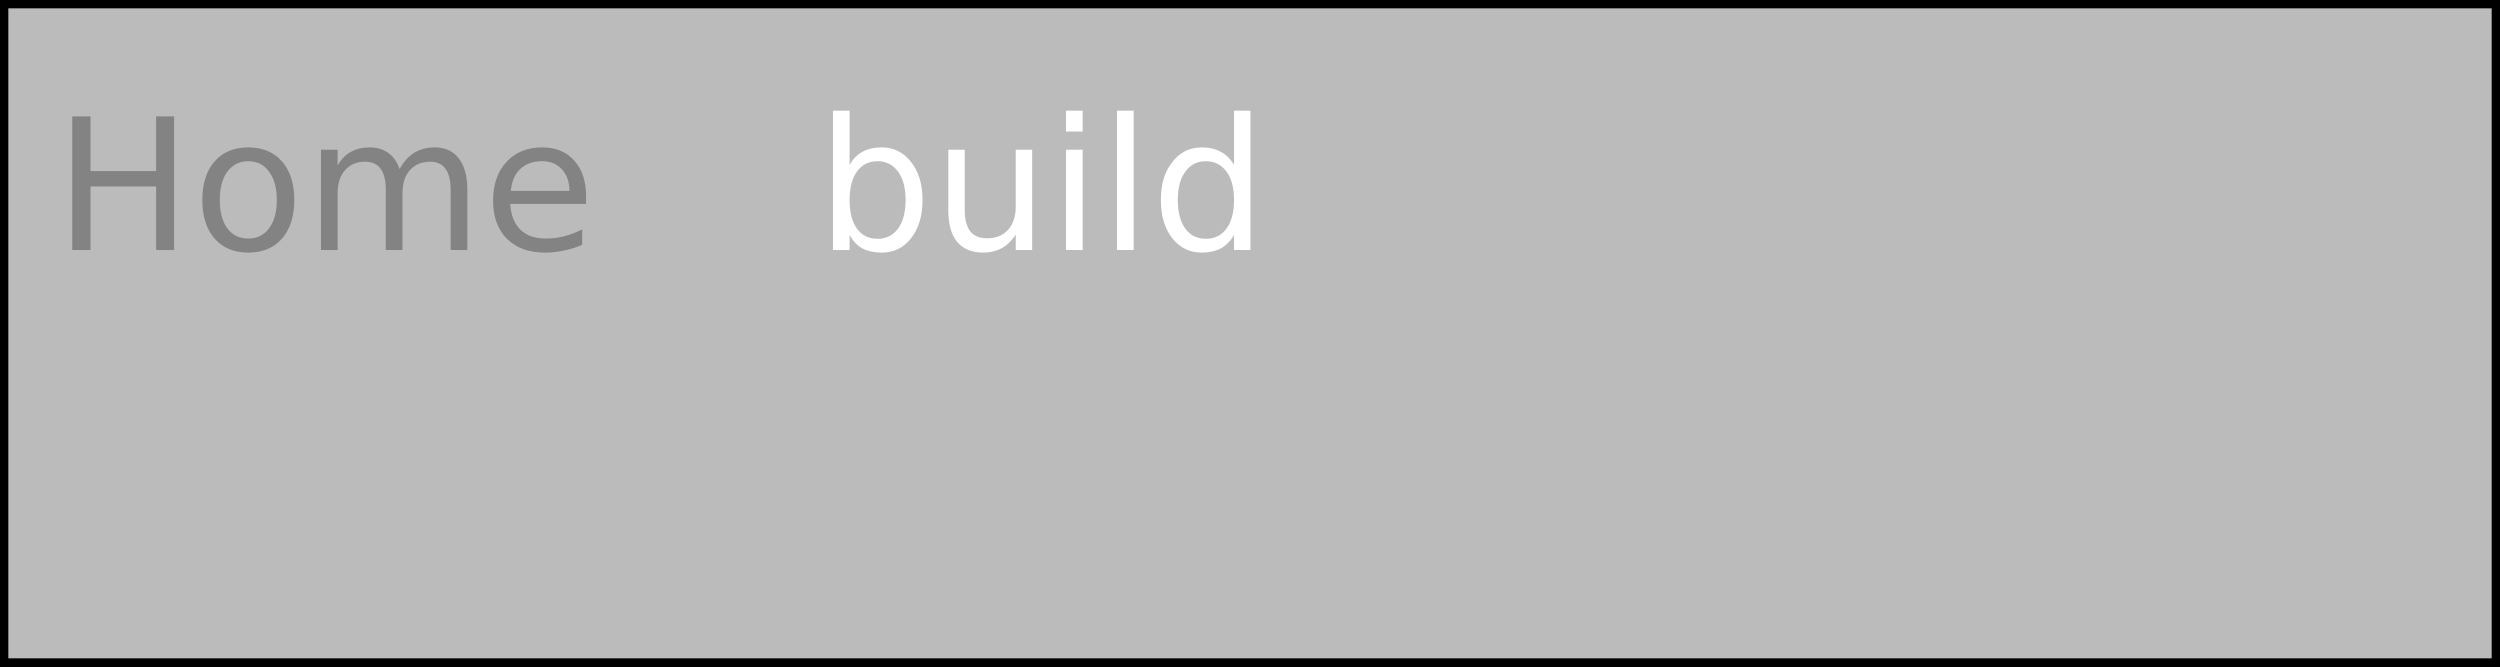
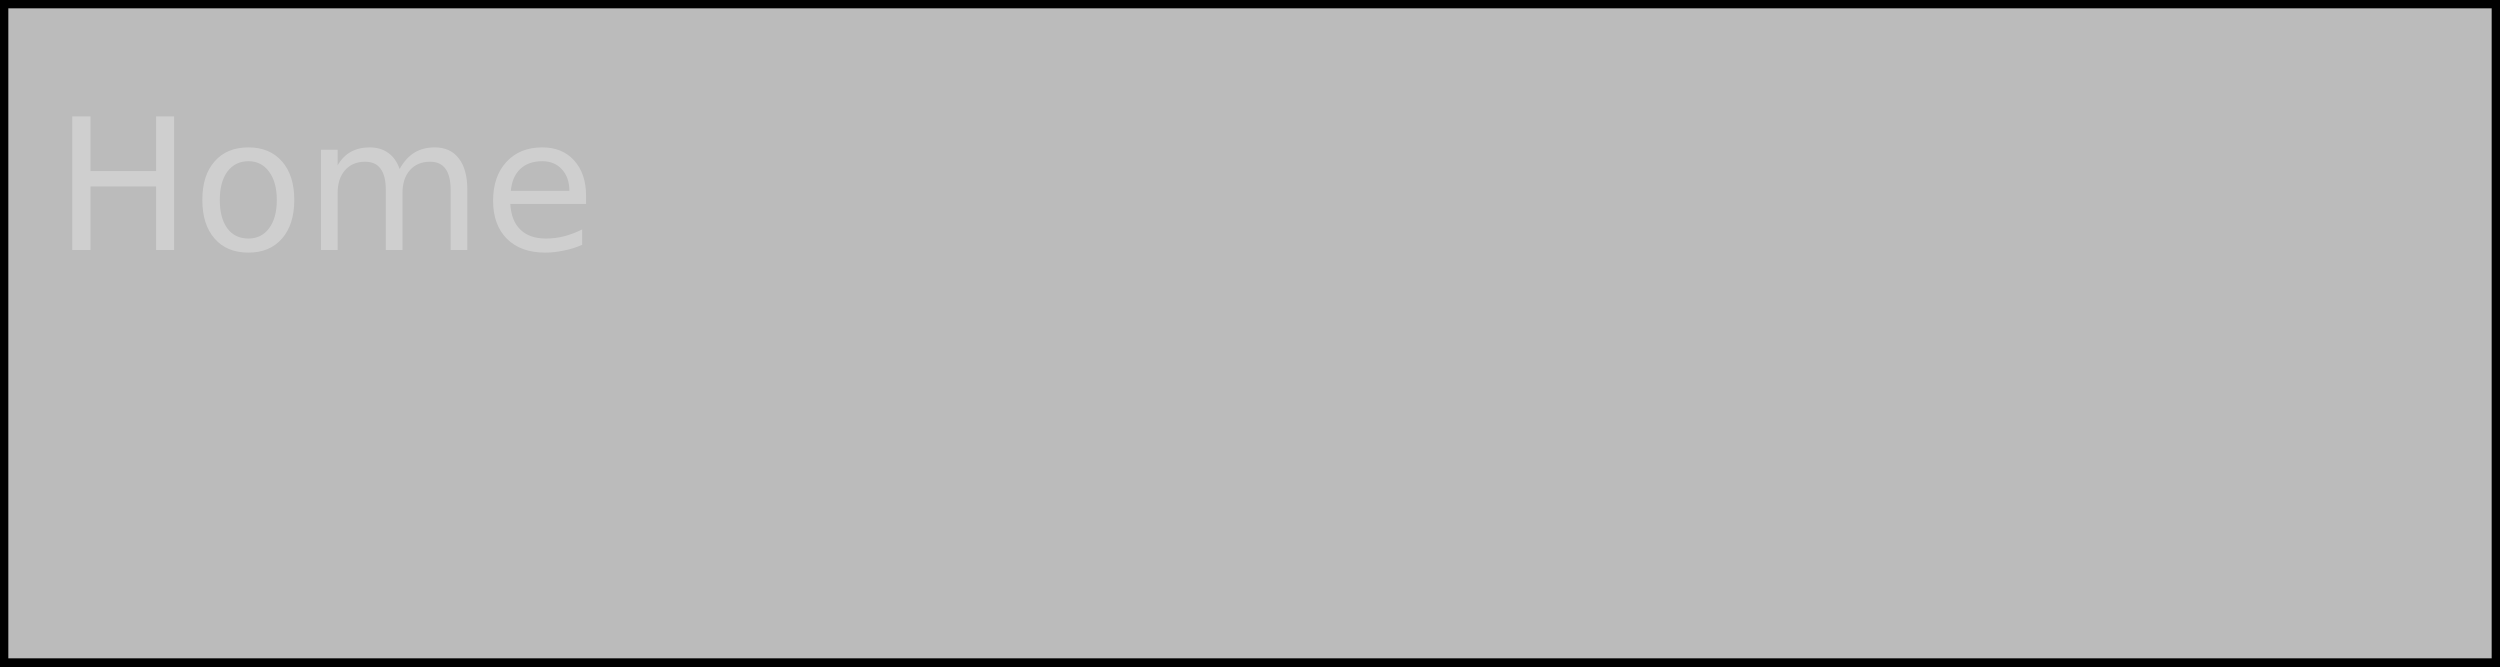
<svg xmlns="http://www.w3.org/2000/svg" baseProfile="full" height="40" version="1.1" width="150">
  <defs />
  <rect fill="#bbb" height="40" stroke="black" stroke-width="1" width="150" x="0" y="0" />/&gt;<g fill="#fff" text-anchor="middle" font-family="DejaVu Sans,Verdana,Geneva,sans-serif" font-size="11">
-     <text x="19.5" y="15" fill="#010101" fill-opacity=".3">Home</text>
-     <text x="62.5" y="15">build</text>
+     <text x="19.5" y="15" fill-opacity=".3">Home</text>
  </g>
</svg>
